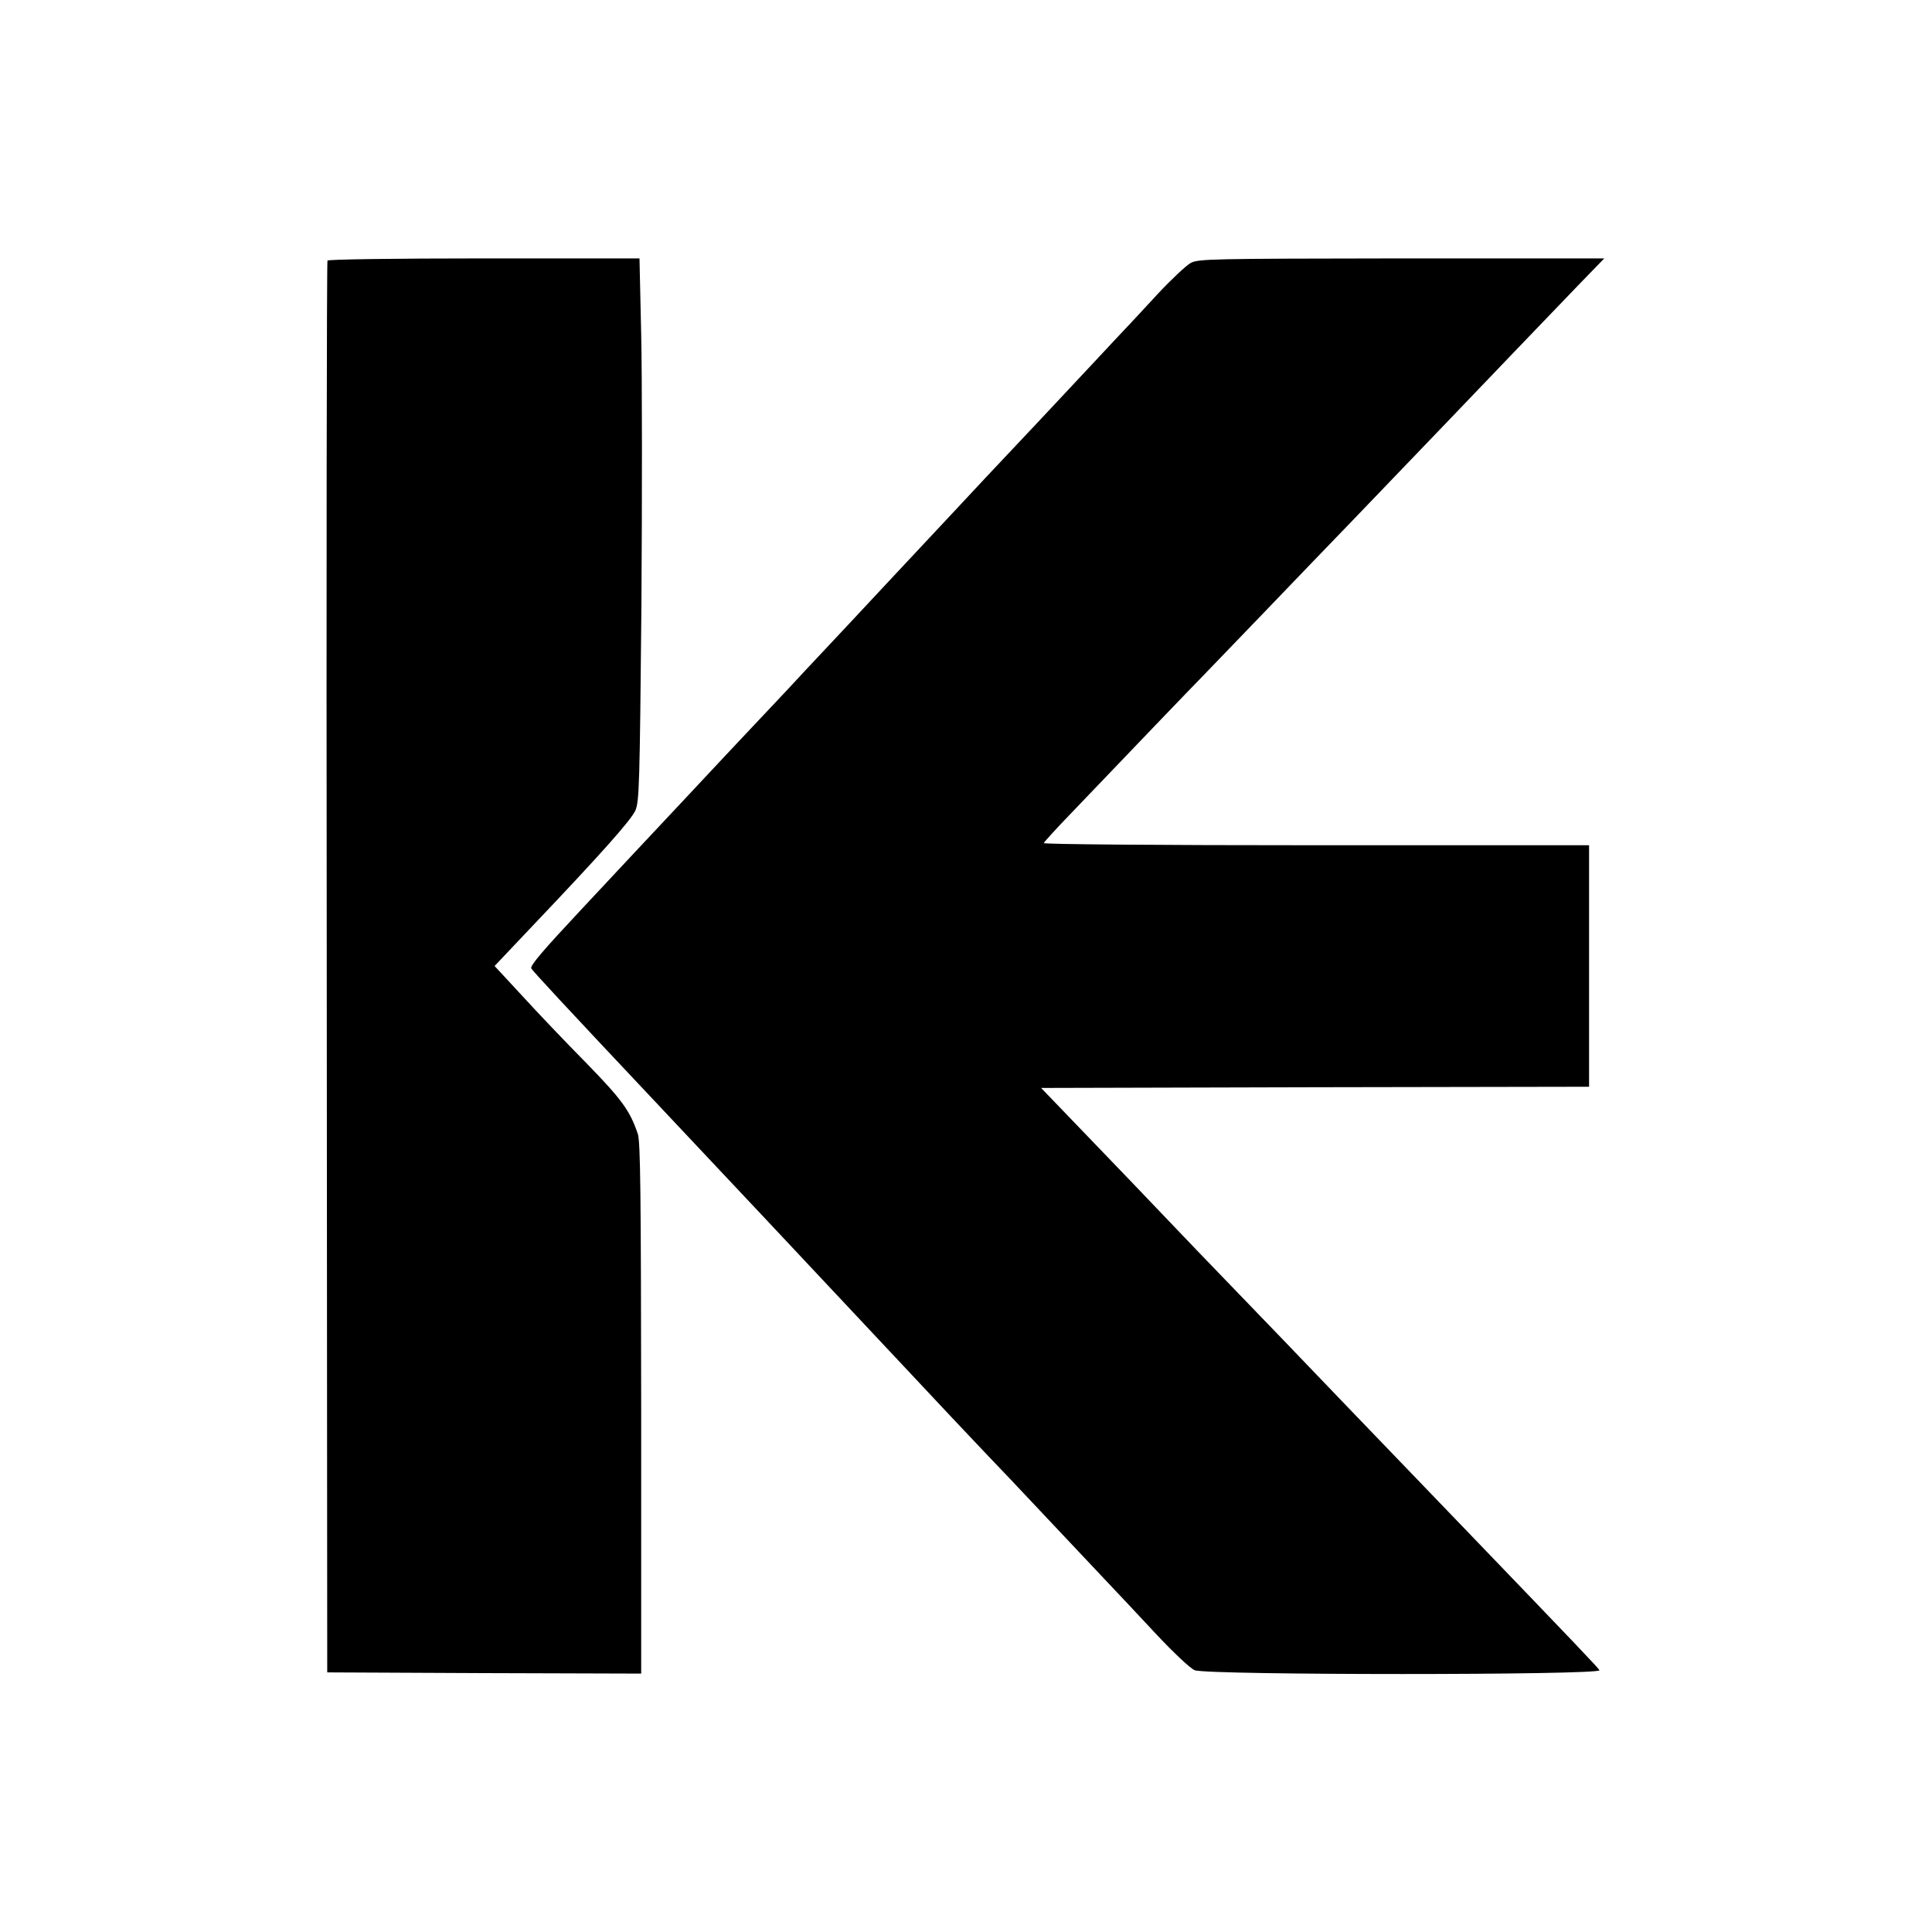
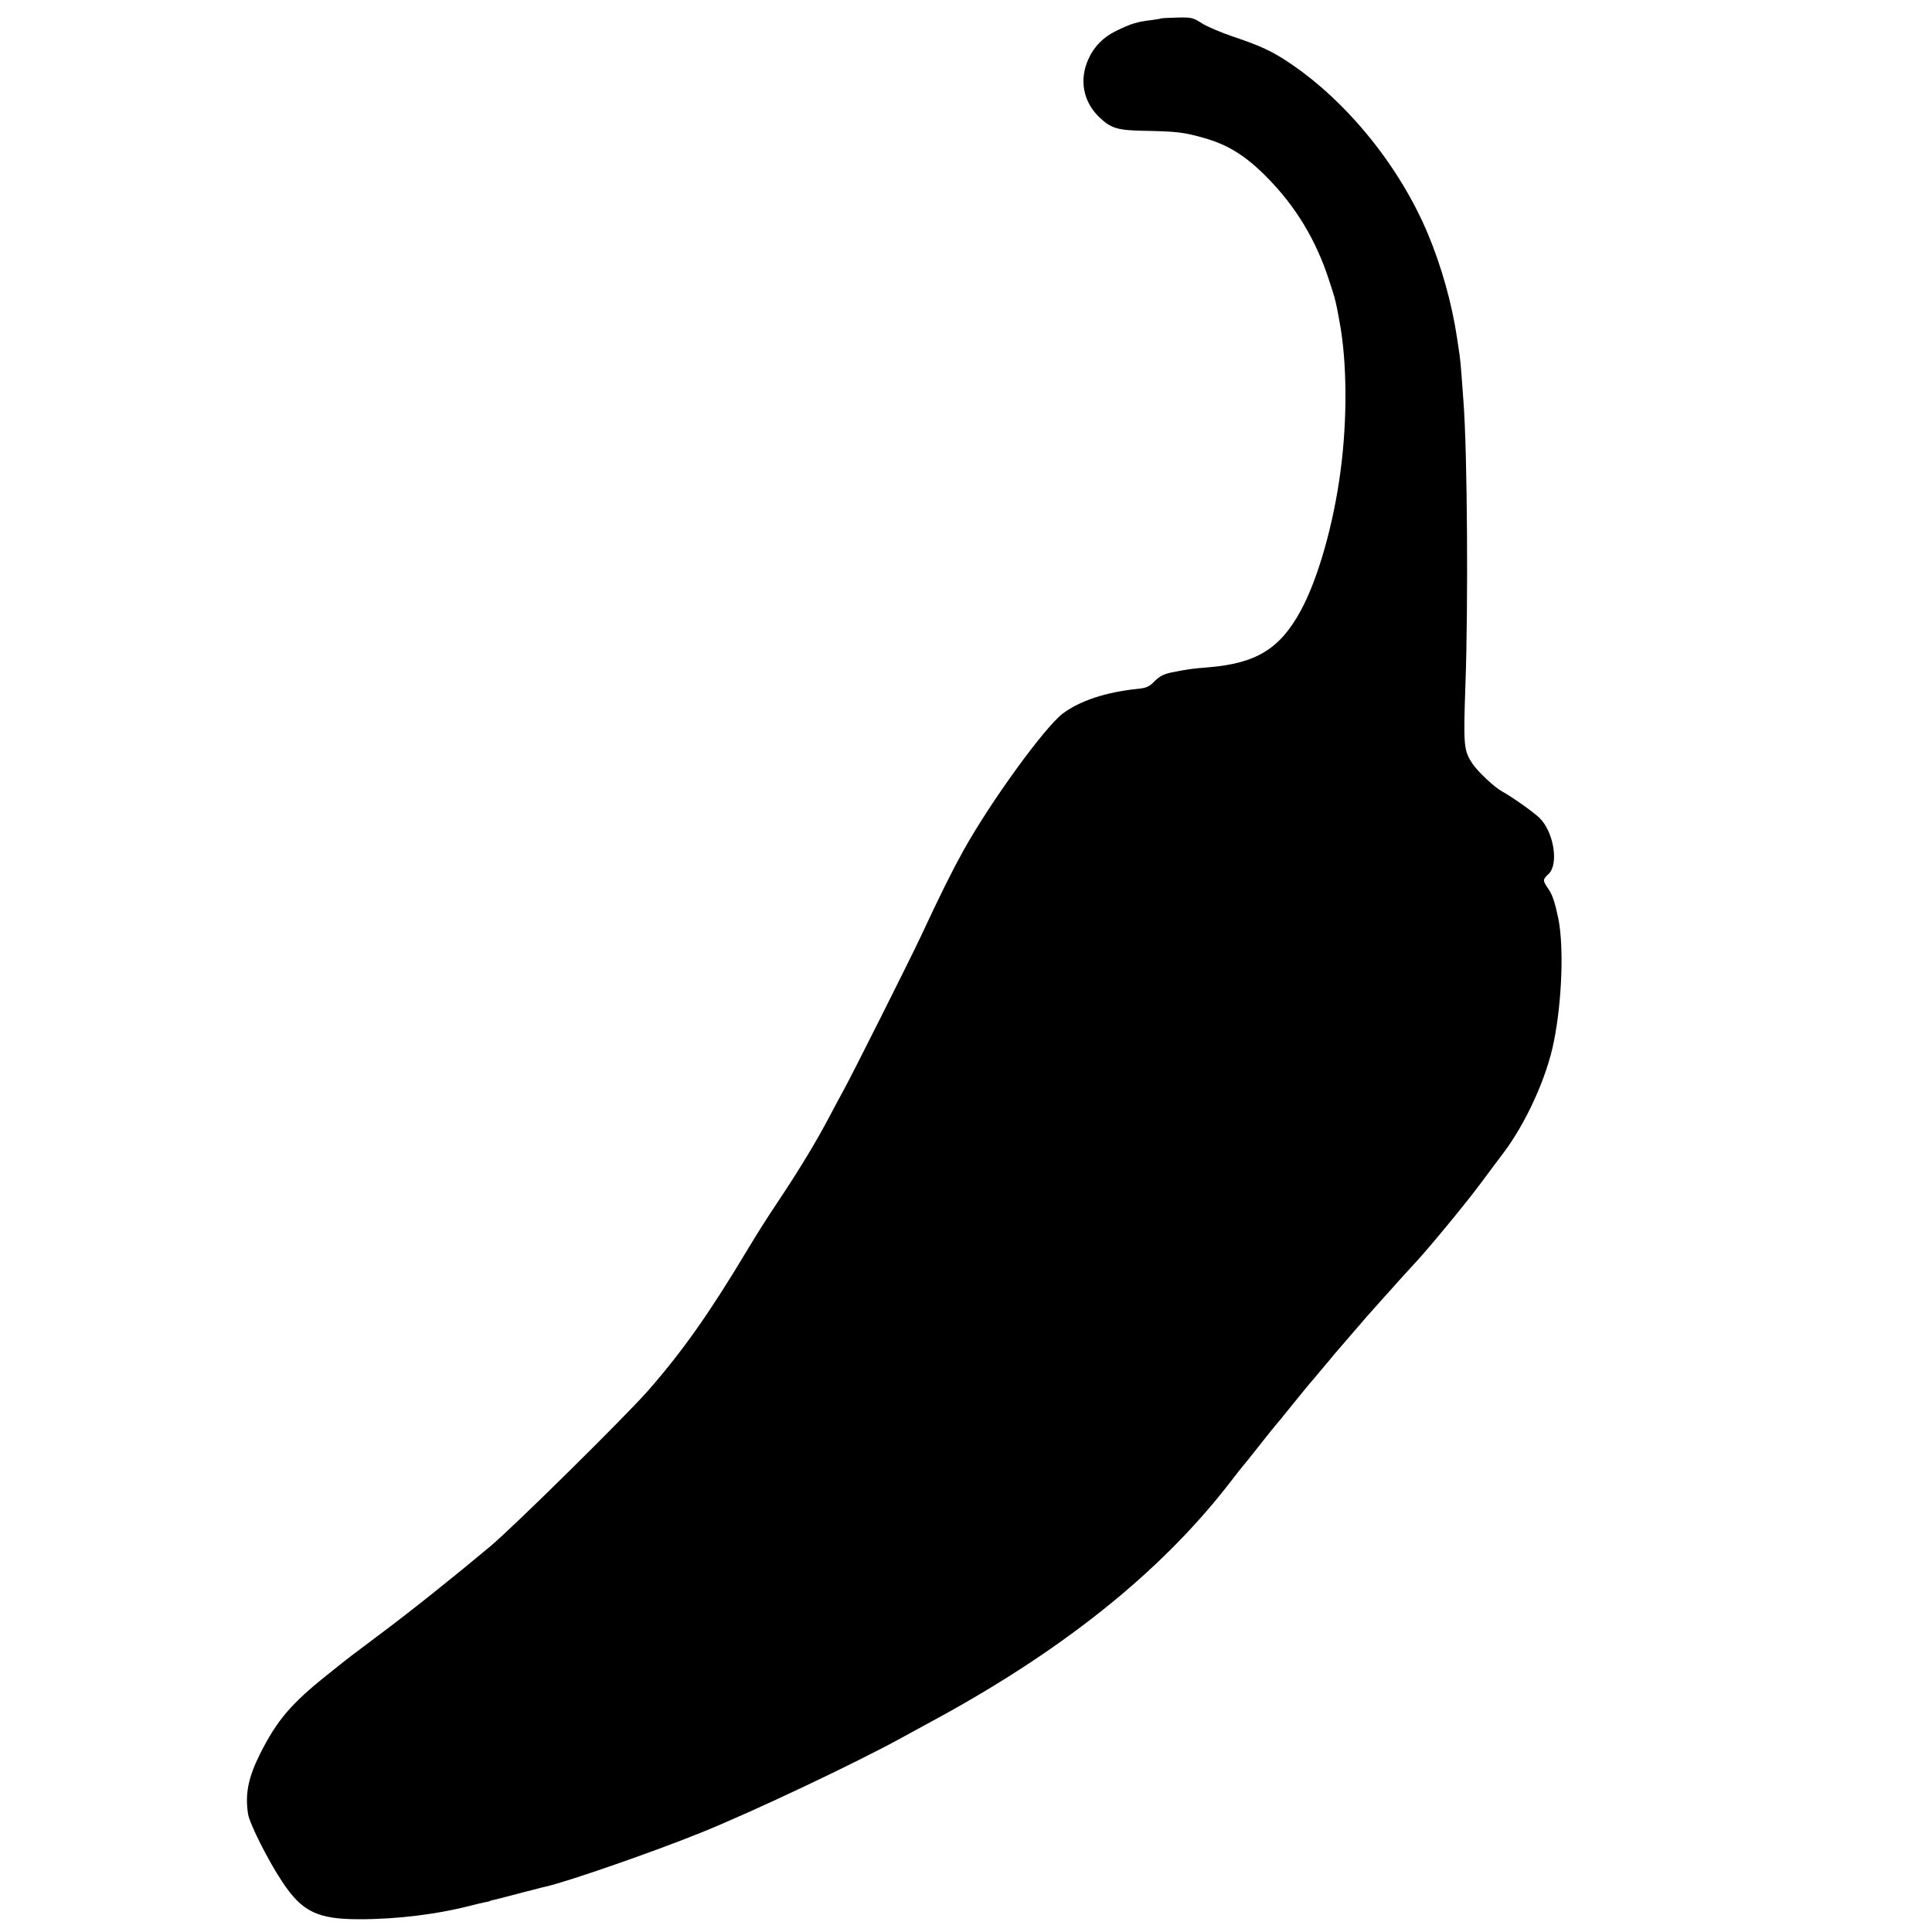
- <svg xmlns="http://www.w3.org/2000/svg" version="1.0" width="800pt" height="800pt" viewBox="0 0 800 800" preserveAspectRatio="xMidYMid meet">
-   <g transform="translate(0,800) scale(0.1,-0.1)" fill="#000000" stroke="none">
-     <path d="M1356 6921 c-3 -5 -5 -1322 -3 -2928 l2 -2918 650 -3 650 -2 0 1097 c-1 893 -3 1105 -14 1138 -33 97 -66 142 -215 295 -84 85 -203 210 -265 278 l-113 122 159 168 c288 303 405 435 424 476 16 38 18 102 25 850 3 445 3 950 -1 1122 l-7 314 -644 0 c-371 0 -645 -4 -648 -9z" />
-     <path d="M4930 6911 c-19 -11 -80 -68 -135 -127 -55 -60 -107 -115 -115 -124 -8 -8 -82 -87 -164 -175 -170 -182 -234 -250 -432 -460 -77 -83 -245 -262 -374 -400 -128 -137 -265 -284 -304 -325 -39 -41 -102 -109 -140 -150 -39 -41 -104 -111 -146 -155 -42 -44 -170 -181 -286 -305 -116 -124 -308 -328 -426 -455 -161 -172 -214 -234 -208 -245 8 -13 110 -124 549 -590 297 -315 504 -536 991 -1055 134 -143 284 -303 334 -355 50 -52 163 -171 251 -265 88 -93 198 -210 245 -260 47 -49 144 -153 215 -229 73 -78 144 -145 162 -152 49 -21 1688 -21 1676 0 -7 12 -87 96 -563 591 -186 193 -334 347 -481 500 -178 186 -355 370 -500 520 -69 71 -177 184 -240 250 -102 107 -185 194 -451 470 l-77 80 1134 3 1135 2 0 500 0 500 -1131 0 c-664 0 -1129 4 -1127 9 2 5 50 58 107 117 238 249 518 541 551 574 19 20 136 141 260 270 124 129 284 296 356 370 71 74 244 254 384 400 246 257 359 375 564 588 l99 102 -839 0 c-798 -1 -841 -2 -874 -19z" />
+ <svg xmlns="http://www.w3.org/2000/svg" version="1.0" width="1000pt" height="1000pt" viewBox="0 0 1000 1000" preserveAspectRatio="xMidYMid meet">
+   <g transform="translate(0,1000) scale(0.1,-0.1)" fill="#000000" stroke="none">
+     <path d="M6008 9904 c-2 -1 -23 -5 -48 -8 -76 -9 -105 -18 -183 -56 -66 -32 -114 -80 -143 -145 -49 -106 -28 -220 54 -300 62 -59 93 -69 231 -72 170 -3 208 -7 316 -38 122 -35 212 -91 320 -200 150 -151 256 -325 324 -535 34 -103 35 -108 56 -224 37 -204 39 -497 4 -761 -36 -276 -116 -559 -206 -725 -107 -198 -231 -274 -479 -294 -87 -7 -108 -10 -192 -27 -39 -8 -61 -20 -86 -45 -28 -29 -42 -35 -92 -40 -161 -17 -295 -61 -384 -128 -94 -72 -371 -453 -512 -706 -62 -112 -117 -222 -221 -445 -54 -116 -357 -719 -399 -795 -14 -25 -51 -94 -83 -155 -64 -120 -147 -258 -265 -435 -43 -63 -112 -173 -155 -245 -195 -325 -331 -517 -508 -720 -117 -134 -693 -702 -817 -807 -190 -159 -419 -342 -575 -458 -165 -124 -145 -108 -270 -208 -187 -149 -262 -237 -348 -408 -63 -126 -79 -210 -63 -314 8 -49 103 -239 175 -347 103 -158 184 -197 401 -197 198 0 408 26 590 74 19 5 46 11 60 14 14 2 25 5 25 6 0 1 7 3 15 5 8 1 44 11 80 20 36 9 72 19 80 21 8 2 33 8 55 14 22 6 49 13 60 15 115 26 566 183 805 280 268 108 808 364 1040 492 30 17 89 48 130 71 688 369 1204 780 1565 1247 38 50 72 92 75 95 3 3 39 48 80 100 41 52 77 97 80 100 3 3 44 52 90 110 47 58 87 107 90 110 3 3 28 32 55 65 28 33 60 71 71 85 50 58 160 186 169 196 5 6 39 44 75 84 79 89 160 178 180 199 60 64 261 307 334 406 49 66 101 136 116 155 118 156 226 392 263 580 42 210 52 490 23 635 -18 85 -30 122 -51 153 -31 45 -31 49 0 78 55 51 27 220 -48 292 -33 31 -143 109 -193 136 -36 19 -124 101 -151 141 -47 70 -49 91 -38 410 15 412 10 1202 -10 1465 -2 30 -7 92 -10 136 -3 45 -8 93 -10 105 -2 13 -8 56 -14 94 -27 178 -80 366 -150 534 -146 349 -418 685 -716 885 -90 61 -154 90 -294 137 -62 21 -135 52 -161 69 -45 29 -54 31 -129 29 -44 -1 -82 -3 -83 -5z" />
  </g>
</svg>
